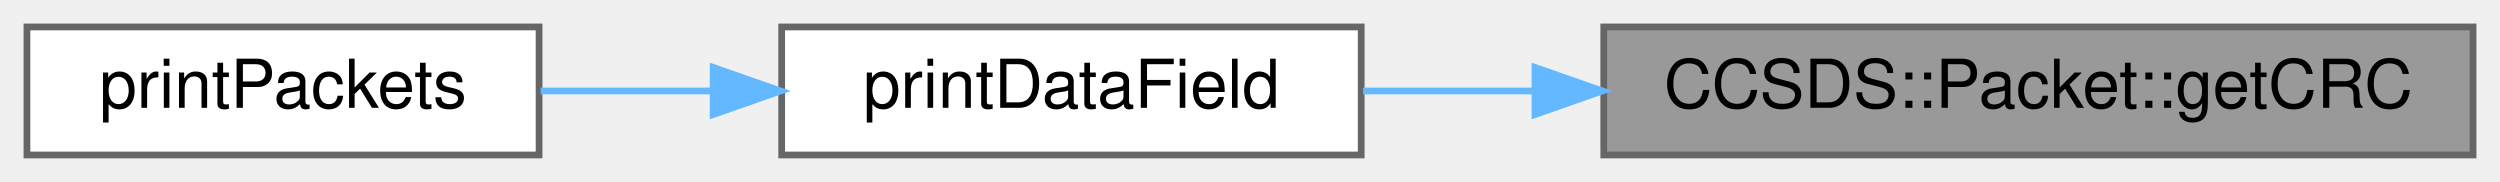
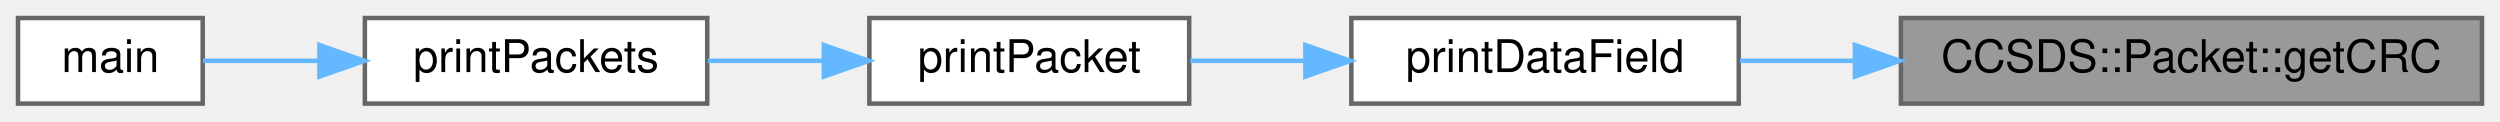
- <svg xmlns="http://www.w3.org/2000/svg" xmlns:xlink="http://www.w3.org/1999/xlink" width="371pt" height="27pt" viewBox="0.00 0.00 371.00 27.00">
+ <svg xmlns="http://www.w3.org/2000/svg" xmlns:xlink="http://www.w3.org/1999/xlink" width="555pt" height="27pt" viewBox="0.00 0.00 555.00 27.00">
  <g id="graph0" class="graph" transform="scale(1 1) rotate(0) translate(4 23)">
    <g id="Node000001" class="node">
      <g id="a_Node000001">
        <a xlink:title="Computes and retrieves the CRC-16 checksum of the packet.">
-           <polygon fill="#999999" stroke="#666666" points="363,-19 234,-19 234,0 363,0 363,-19" />
-           <text text-anchor="middle" x="298.5" y="-7" font-family="Helvetica,sans-Serif" font-size="10.00">CCSDS::Packet::getCRC</text>
+           <polygon fill="#999999" stroke="#666666" points="547,-19 418,-19 418,0 547,0 547,-19" />
+           <text text-anchor="middle" x="482.5" y="-7" font-family="Helvetica,sans-Serif" font-size="10.00">CCSDS::Packet::getCRC</text>
        </a>
      </g>
    </g>
    <g id="Node000002" class="node">
      <g id="a_Node000002">
        <a xlink:href="CCSDSUtils_8cpp.html#aed99c8e7576ac25c49f6b913b46d1b76" target="_top" xlink:title="Prints the data field and the CRC-16 checksum of the packet.">
-           <polygon fill="white" stroke="#666666" points="198,-19 112,-19 112,0 198,0 198,-19" />
-           <text text-anchor="middle" x="155" y="-7" font-family="Helvetica,sans-Serif" font-size="10.00">printDataField</text>
+           <polygon fill="white" stroke="#666666" points="382,-19 296,-19 296,0 382,0 382,-19" />
+           <text text-anchor="middle" x="339" y="-7" font-family="Helvetica,sans-Serif" font-size="10.00">printDataField</text>
        </a>
      </g>
    </g>
    <g id="edge1_Node000001_Node000002" class="edge">
      <g id="a_edge1_Node000001_Node000002">
        <a xlink:title=" ">
-           <path fill="none" stroke="#63b8ff" d="M223.6,-9.5C214.93,-9.5 206.31,-9.5 198.28,-9.5" />
-           <polygon fill="#63b8ff" stroke="#63b8ff" points="223.79,-13 233.79,-9.5 223.79,-6 223.79,-13" />
+           <path fill="none" stroke="#63b8ff" d="M407.6,-9.5C398.93,-9.5 390.31,-9.5 382.28,-9.5" />
+           <polygon fill="#63b8ff" stroke="#63b8ff" points="407.79,-13 417.79,-9.5 407.79,-6 407.79,-13" />
        </a>
      </g>
    </g>
    <g id="Node000003" class="node">
      <g id="a_Node000003">
-         <a xlink:href="CCSDSUtils_8cpp.html#a5f93cc97b1a3bb506c38638251b15339" target="_top" xlink:title="Prints to console a series of CCSDS Packets, breaking it down to Primary header and Data field.">
-           <polygon fill="white" stroke="#666666" points="76,-19 0,-19 0,0 76,0 76,-19" />
-           <text text-anchor="middle" x="38" y="-7" font-family="Helvetica,sans-Serif" font-size="10.00">printPackets</text>
+         <a xlink:href="CCSDSUtils_8cpp.html#a2e40e3867139b28c1b2fa0465c3afd7e" target="_top" xlink:title="Prints to console a CCSDS Packets, breaking it down to Primary header and Data field.">
+           <polygon fill="white" stroke="#666666" points="260,-19 189,-19 189,0 260,0 260,-19" />
+           <text text-anchor="middle" x="224.5" y="-7" font-family="Helvetica,sans-Serif" font-size="10.00">printPacket</text>
        </a>
      </g>
    </g>
    <g id="edge2_Node000002_Node000003" class="edge">
      <g id="a_edge2_Node000002_Node000003">
        <a xlink:title=" ">
-           <path fill="none" stroke="#63b8ff" d="M101.82,-9.5C93.19,-9.5 84.39,-9.5 76.23,-9.5" />
-           <polygon fill="#63b8ff" stroke="#63b8ff" points="101.83,-13 111.83,-9.5 101.83,-6 101.83,-13" />
+           <path fill="none" stroke="#63b8ff" d="M285.74,-9.5C277.09,-9.5 268.32,-9.5 260.24,-9.5" />
+           <polygon fill="#63b8ff" stroke="#63b8ff" points="285.79,-13 295.79,-9.5 285.79,-6 285.79,-13" />
+         </a>
+       </g>
+     </g>
+     <g id="Node000004" class="node">
+       <g id="a_Node000004">
+         <a xlink:href="CCSDSUtils_8cpp.html#ad200055b4cb44dddba0ced16faee7d69" target="_top" xlink:title="Prints to console a series of CCSDS Packets contained in the manager.">
+           <polygon fill="white" stroke="#666666" points="153,-19 77,-19 77,0 153,0 153,-19" />
+           <text text-anchor="middle" x="115" y="-7" font-family="Helvetica,sans-Serif" font-size="10.00">printPackets</text>
+         </a>
+       </g>
+     </g>
+     <g id="edge3_Node000003_Node000004" class="edge">
+       <g id="a_edge3_Node000003_Node000004">
+         <a xlink:title=" ">
+           <path fill="none" stroke="#63b8ff" d="M178.72,-9.5C170.21,-9.5 161.38,-9.5 153.14,-9.5" />
+           <polygon fill="#63b8ff" stroke="#63b8ff" points="178.89,-13 188.89,-9.5 178.89,-6 178.89,-13" />
+         </a>
+       </g>
+     </g>
+     <g id="Node000005" class="node">
+       <g id="a_Node000005">
+         <a xlink:href="exec__encoder_8cpp.html#a638b85ceffac097c2aa79b76ba8c055e" target="_top" xlink:title=" ">
+           <polygon fill="white" stroke="#666666" points="41,-19 0,-19 0,0 41,0 41,-19" />
+           <text text-anchor="middle" x="20.5" y="-7" font-family="Helvetica,sans-Serif" font-size="10.00">main</text>
+         </a>
+       </g>
+     </g>
+     <g id="edge4_Node000004_Node000005" class="edge">
+       <g id="a_edge4_Node000004_Node000005">
+         <a xlink:title=" ">
+           <path fill="none" stroke="#63b8ff" d="M66.72,-9.5C57.65,-9.5 48.64,-9.5 41.07,-9.5" />
+           <polygon fill="#63b8ff" stroke="#63b8ff" points="66.91,-13 76.91,-9.5 66.91,-6 66.91,-13" />
        </a>
      </g>
    </g>
  </g>
</svg>
